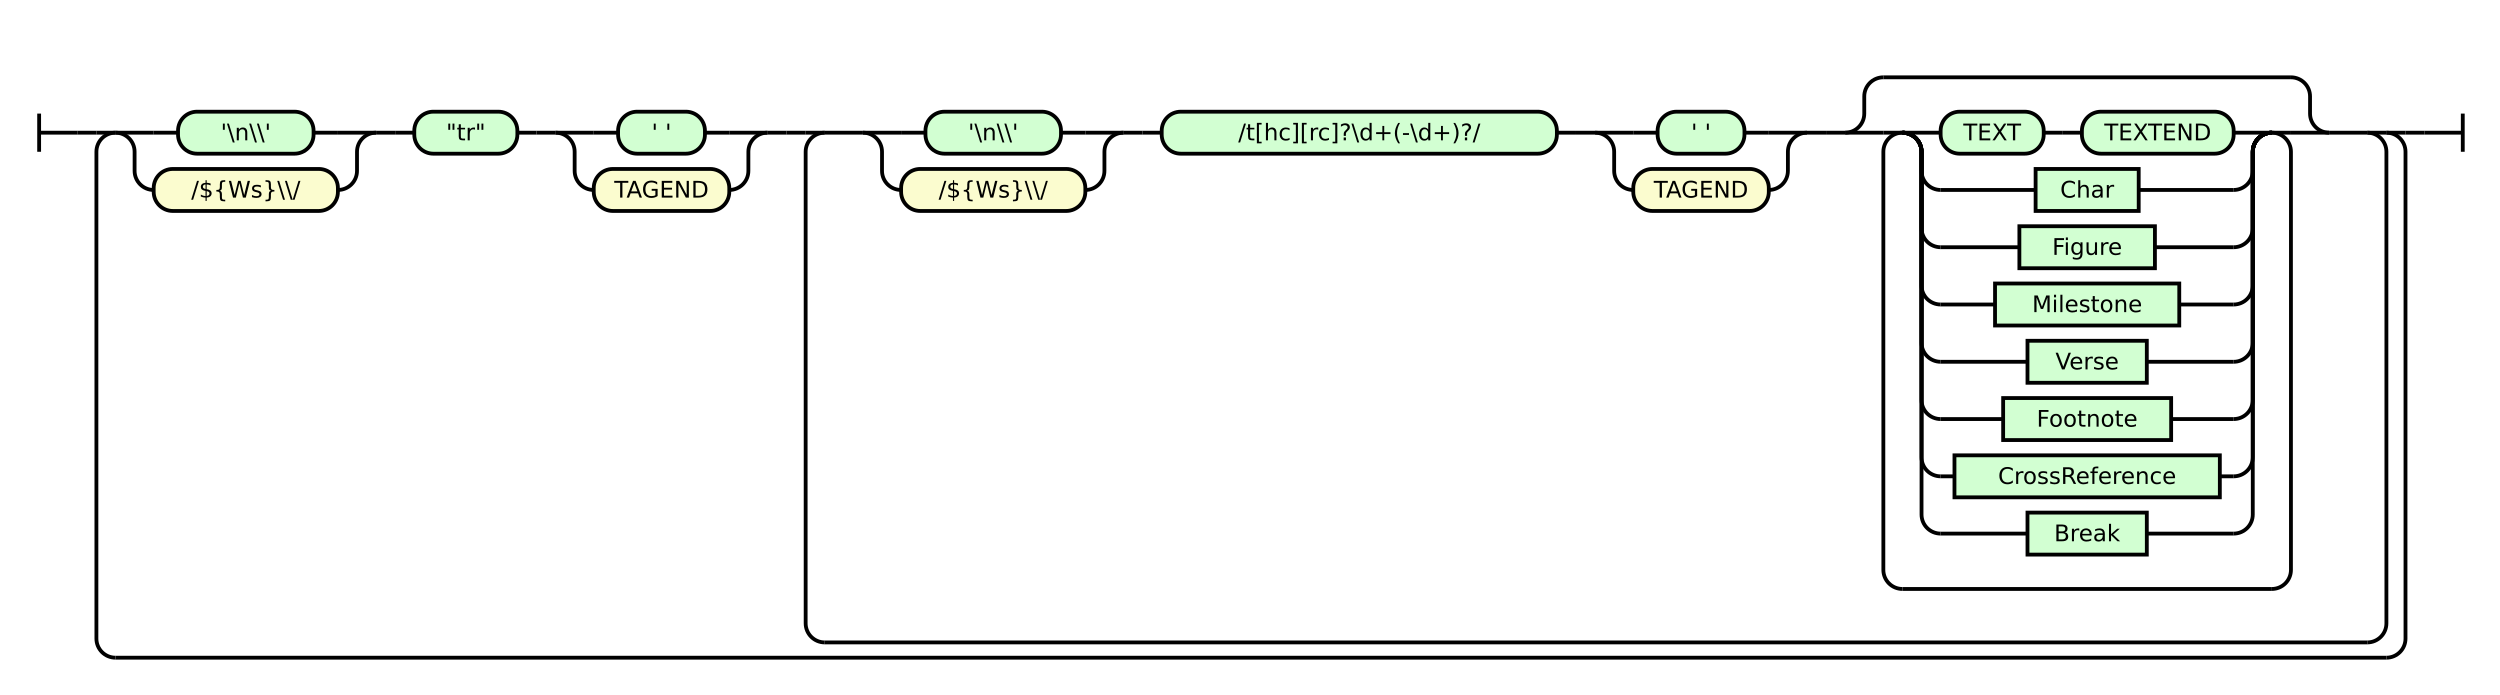
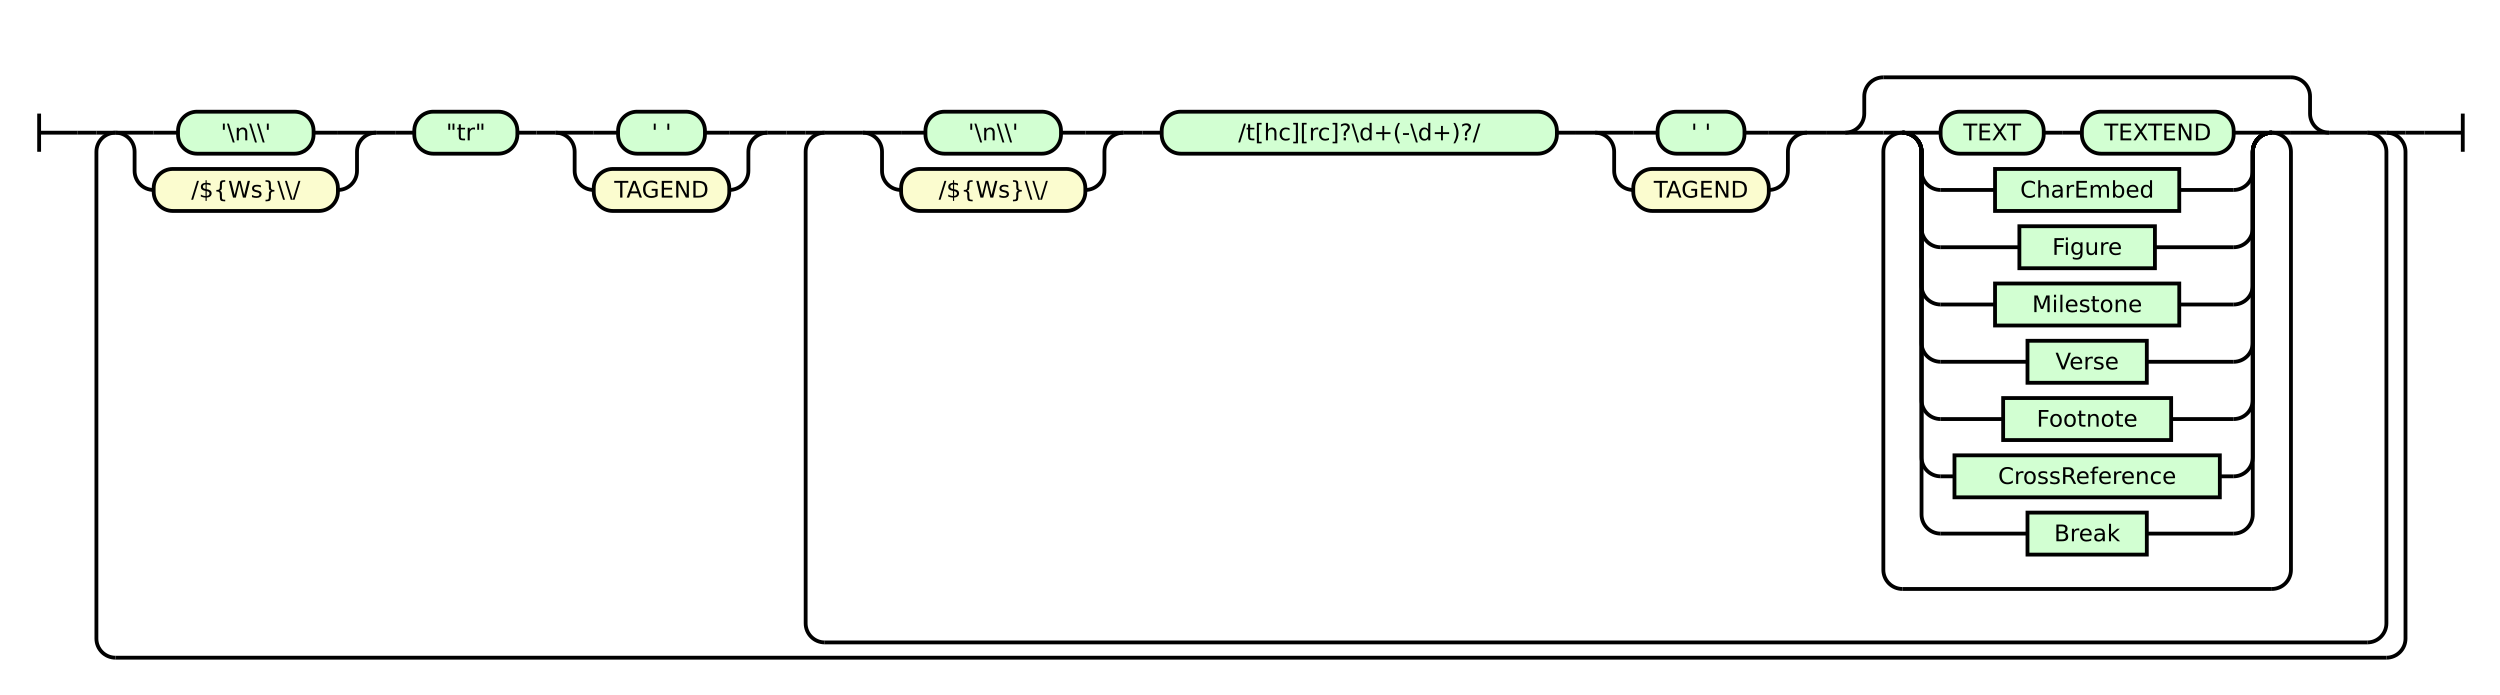
<svg xmlns="http://www.w3.org/2000/svg" class="railroad-diagram" height="364" viewBox="0 0 1309.5 364" width="1309.5">
  <g transform="translate(.5 .5)">
    <style>/*  */

    svg.railroad-diagram {
        background-color: hsl(30,20%,95%);
    }
    svg.railroad-diagram path {
        stroke-width: 2;
        stroke: black;
        fill: none;
    }
    svg.railroad-diagram text {
        font-size: 12px;
        text-anchor: middle;
        font-family: DejaVu Sans;
    }
    svg.railroad-diagram text.label {
        text-anchor:start;
    }
    svg.railroad-diagram text.comment {
        font-family: DejaVu Sans;
        font-size: 14px;
    }
    svg.railroad-diagram rect{
        stroke-width: 2;
        stroke: black;
        fill: rgb(210, 255, 210);
    }
    svg.railroad-diagram rect.group-box {
        stroke: gray;
        stroke-dasharray: 10 5;
        fill: none;
    }
    .terminal {
        font-family: DejaVu Sans;
    }
    svg.railroad-diagram g.altterminal rect {
        fill: rgb(251, 252, 207)
    }

/*  */
</style>
    <g>
      <path d="M 20 59 v 20 m 0 -10 h 20" />
    </g>
    <path d="M 40 69 h 10" />
    <g>
      <path d="M 50 69 h 0.0" />
      <path d="M 1259.5 69 h 0.0" />
      <g>
        <path d="M 50.0 69 h 0.0" />
        <path d="M 1259.5 69 h 0.0" />
        <path d="M 50.0 69 h 10" />
        <g>
          <path d="M 60.0 69 h 0.0" />
          <path d="M 1249.5 69 h 0.0" />
          <g>
            <path d="M 60.0 69 h 0.0" />
            <path d="M 196.5 69 h 0.0" />
            <path d="M 60.0 69 h 20" />
            <g class="terminal ">
              <path d="M 80.0 69 h 12.75" />
              <path d="M 163.75 69 h 12.75" />
              <rect height="22" rx="10" ry="10" width="71.0" x="92.75" y="58" />
              <text x="128.25" y="73">'\n\\'</text>
            </g>
            <path d="M 176.5 69 h 20" />
            <path d="M 60.0 69 a 10 10 0 0 1 10 10 v 10 a 10 10 0 0 0 10 10" />
            <g class="terminal altterminal">
              <path d="M 80.0 99 h 0.0" />
              <path d="M 176.5 99 h 0.0" />
              <rect height="22" rx="10" ry="10" width="96.5" x="80.0" y="88" />
              <text x="128.25" y="103">/${Ws}\\/</text>
            </g>
            <path d="M 176.5 99 a 10 10 0 0 0 10 -10 v -10 a 10 10 0 0 1 10 -10" />
          </g>
          <path d="M 196.5 69 h 10" />
          <path d="M 206.5 69 h 10" />
          <g class="terminal ">
            <path d="M 216.5 69 h 0.0" />
            <path d="M 270.5 69 h 0.0" />
            <rect height="22" rx="10" ry="10" width="54.0" x="216.5" y="58" />
            <text x="243.5" y="73">"tr"</text>
          </g>
          <path d="M 270.5 69 h 10" />
          <path d="M 280.5 69 h 10" />
          <g>
            <path d="M 290.5 69 h 0.0" />
            <path d="M 401.5 69 h 0.0" />
            <path d="M 290.5 69 h 20" />
            <g class="terminal ">
              <path d="M 310.5 69 h 12.75" />
              <path d="M 368.75 69 h 12.75" />
              <rect height="22" rx="10" ry="10" width="45.5" x="323.25" y="58" />
              <text x="346.0" y="73">' '</text>
            </g>
            <path d="M 381.5 69 h 20" />
            <path d="M 290.5 69 a 10 10 0 0 1 10 10 v 10 a 10 10 0 0 0 10 10" />
            <g class="terminal altterminal">
              <path d="M 310.5 99 h 0.0" />
              <path d="M 381.5 99 h 0.0" />
              <rect height="22" rx="10" ry="10" width="71.0" x="310.5" y="88" />
              <text x="346.0" y="103">TAGEND</text>
            </g>
            <path d="M 381.5 99 a 10 10 0 0 0 10 -10 v -10 a 10 10 0 0 1 10 -10" />
          </g>
          <path d="M 401.5 69 h 10" />
          <path d="M 411.5 69 h 10" />
          <g>
            <path d="M 421.5 69 h 0.0" />
            <path d="M 1249.5 69 h 0.0" />
            <path d="M 421.5 69 h 10" />
            <g>
              <path d="M 431.5 69 h 0.0" />
              <path d="M 1239.5 69 h 0.0" />
              <path d="M 431.5 69 h 20" />
              <g>
                <path d="M 451.5 69 h 0.0" />
                <path d="M 1219.5 69 h 0.0" />
                <g>
                  <path d="M 451.5 69 h 0.0" />
                  <path d="M 588.0 69 h 0.0" />
                  <path d="M 451.5 69 h 20" />
                  <g class="terminal ">
                    <path d="M 471.5 69 h 12.75" />
                    <path d="M 555.25 69 h 12.75" />
                    <rect height="22" rx="10" ry="10" width="71.0" x="484.25" y="58" />
                    <text x="519.75" y="73">'\n\\'</text>
                  </g>
                  <path d="M 568.0 69 h 20" />
                  <path d="M 451.5 69 a 10 10 0 0 1 10 10 v 10 a 10 10 0 0 0 10 10" />
                  <g class="terminal altterminal">
                    <path d="M 471.5 99 h 0.0" />
                    <path d="M 568.0 99 h 0.0" />
                    <rect height="22" rx="10" ry="10" width="96.5" x="471.5" y="88" />
                    <text x="519.75" y="103">/${Ws}\\/</text>
                  </g>
                  <path d="M 568.0 99 a 10 10 0 0 0 10 -10 v -10 a 10 10 0 0 1 10 -10" />
                </g>
                <path d="M 588.0 69 h 10" />
                <path d="M 598.0 69 h 10" />
                <g class="terminal ">
                  <path d="M 608.0 69 h 0.0" />
                  <path d="M 815.0 69 h 0.0" />
                  <rect height="22" rx="10" ry="10" width="207.0" x="608.0" y="58" />
                  <text x="711.5" y="73">/t[hc][rc]?\d+(-\d+)?/</text>
                </g>
                <path d="M 815.0 69 h 10" />
                <path d="M 825.0 69 h 10" />
                <g>
                  <path d="M 835.0 69 h 0.0" />
                  <path d="M 946.0 69 h 0.0" />
                  <path d="M 835.0 69 h 20" />
                  <g class="terminal ">
                    <path d="M 855.0 69 h 12.75" />
                    <path d="M 913.25 69 h 12.75" />
                    <rect height="22" rx="10" ry="10" width="45.5" x="867.75" y="58" />
                    <text x="890.5" y="73">' '</text>
                  </g>
                  <path d="M 926.0 69 h 20" />
                  <path d="M 835.0 69 a 10 10 0 0 1 10 10 v 10 a 10 10 0 0 0 10 10" />
                  <g class="terminal altterminal">
                    <path d="M 855.0 99 h 0.0" />
                    <path d="M 926.0 99 h 0.0" />
                    <rect height="22" rx="10" ry="10" width="71.0" x="855.0" y="88" />
                    <text x="890.5" y="103">TAGEND</text>
                  </g>
                  <path d="M 926.0 99 a 10 10 0 0 0 10 -10 v -10 a 10 10 0 0 1 10 -10" />
                </g>
                <path d="M 946.0 69 h 10" />
                <path d="M 956.0 69 h 10" />
                <g>
                  <path d="M 966.0 69 h 0.0" />
                  <path d="M 1219.5 69 h 0.0" />
                  <path d="M 966.0 69 a 10 10 0 0 0 10 -10 v -9 a 10 10 0 0 1 10 -10" />
                  <g>
                    <path d="M 986.0 40 h 213.5" />
                  </g>
                  <path d="M 1199.5 40 a 10 10 0 0 1 10 10 v 9 a 10 10 0 0 0 10 10" />
                  <path d="M 966.0 69 h 20" />
                  <g>
                    <path d="M 986.0 69 h 0.0" />
                    <path d="M 1199.5 69 h 0.0" />
                    <path d="M 986.0 69 h 10" />
                    <g>
                      <path d="M 996.0 69 h 0.0" />
                      <path d="M 1189.5 69 h 0.0" />
                      <path d="M 996.0 69 h 20" />
                      <g>
                        <path d="M 1016.0 69 h 0.0" />
                        <path d="M 1169.5 69 h 0.0" />
                        <g class="terminal ">
                          <path d="M 1016.0 69 h 0.0" />
                          <path d="M 1070.0 69 h 0.0" />
                          <rect height="22" rx="10" ry="10" width="54.0" x="1016.0" y="58" />
                          <text x="1043.0" y="73">TEXT</text>
                        </g>
                        <path d="M 1070.0 69 h 10" />
                        <path d="M 1080.0 69 h 10" />
                        <g class="terminal ">
                          <path d="M 1090.0 69 h 0.0" />
                          <path d="M 1169.5 69 h 0.0" />
                          <rect height="22" rx="10" ry="10" width="79.5" x="1090.0" y="58" />
                          <text x="1129.75" y="73">TEXTEND</text>
                        </g>
                      </g>
                      <path d="M 1169.5 69 h 20" />
                      <path d="M 996.0 69 a 10 10 0 0 1 10 10 v 10 a 10 10 0 0 0 10 10" />
                      <g class="non-terminal ">
-                         <path d="M 1016.0 99 h 49.75" />
-                         <path d="M 1119.75 99 h 49.75" />
-                         <rect height="22" width="54.0" x="1065.75" y="88" />
-                         <text x="1092.75" y="103">Char</text>
+                         <path d="M 1016.0 99 h 28.5" />
+                         <path d="M 1141.0 99 h 28.5" />
+                         <rect height="22" width="96.5" x="1044.5" y="88" />
+                         <text x="1092.75" y="103">CharEmbed</text>
                      </g>
                      <path d="M 1169.5 99 a 10 10 0 0 0 10 -10 v -10 a 10 10 0 0 1 10 -10" />
                      <path d="M 996.0 69 a 10 10 0 0 1 10 10 v 40 a 10 10 0 0 0 10 10" />
                      <g class="non-terminal ">
                        <path d="M 1016.0 129 h 41.25" />
                        <path d="M 1128.25 129 h 41.25" />
                        <rect height="22" width="71.0" x="1057.25" y="118" />
                        <text x="1092.75" y="133">Figure</text>
                      </g>
                      <path d="M 1169.5 129 a 10 10 0 0 0 10 -10 v -40 a 10 10 0 0 1 10 -10" />
                      <path d="M 996.0 69 a 10 10 0 0 1 10 10 v 70 a 10 10 0 0 0 10 10" />
                      <g class="non-terminal ">
                        <path d="M 1016.0 159 h 28.5" />
                        <path d="M 1141.0 159 h 28.5" />
                        <rect height="22" width="96.5" x="1044.5" y="148" />
                        <text x="1092.75" y="163">Milestone</text>
                      </g>
                      <path d="M 1169.5 159 a 10 10 0 0 0 10 -10 v -70 a 10 10 0 0 1 10 -10" />
                      <path d="M 996.0 69 a 10 10 0 0 1 10 10 v 100 a 10 10 0 0 0 10 10" />
                      <g class="non-terminal ">
                        <path d="M 1016.0 189 h 45.5" />
                        <path d="M 1124.0 189 h 45.5" />
                        <rect height="22" width="62.5" x="1061.5" y="178" />
                        <text x="1092.75" y="193">Verse</text>
                      </g>
                      <path d="M 1169.5 189 a 10 10 0 0 0 10 -10 v -100 a 10 10 0 0 1 10 -10" />
                      <path d="M 996.0 69 a 10 10 0 0 1 10 10 v 130 a 10 10 0 0 0 10 10" />
                      <g class="non-terminal ">
                        <path d="M 1016.0 219 h 32.75" />
                        <path d="M 1136.75 219 h 32.75" />
                        <rect height="22" width="88.0" x="1048.75" y="208" />
                        <text x="1092.75" y="223">Footnote</text>
                      </g>
                      <path d="M 1169.5 219 a 10 10 0 0 0 10 -10 v -130 a 10 10 0 0 1 10 -10" />
                      <path d="M 996.0 69 a 10 10 0 0 1 10 10 v 160 a 10 10 0 0 0 10 10" />
                      <g class="non-terminal ">
                        <path d="M 1016.0 249 h 7.25" />
                        <path d="M 1162.25 249 h 7.25" />
                        <rect height="22" width="139.0" x="1023.25" y="238" />
                        <text x="1092.75" y="253">CrossReference</text>
                      </g>
                      <path d="M 1169.5 249 a 10 10 0 0 0 10 -10 v -160 a 10 10 0 0 1 10 -10" />
                      <path d="M 996.0 69 a 10 10 0 0 1 10 10 v 190 a 10 10 0 0 0 10 10" />
                      <g class="non-terminal ">
                        <path d="M 1016.0 279 h 45.5" />
                        <path d="M 1124.0 279 h 45.5" />
                        <rect height="22" width="62.5" x="1061.5" y="268" />
                        <text x="1092.75" y="283">Break</text>
                      </g>
                      <path d="M 1169.5 279 a 10 10 0 0 0 10 -10 v -190 a 10 10 0 0 1 10 -10" />
                    </g>
                    <path d="M 1189.5 69 h 10" />
                    <path d="M 996.0 69 a 10 10 0 0 0 -10 10 v 219 a 10 10 0 0 0 10 10" />
                    <g>
                      <path d="M 996.0 308 h 193.5" />
                    </g>
                    <path d="M 1189.5 308 a 10 10 0 0 0 10 -10 v -219 a 10 10 0 0 0 -10 -10" />
                  </g>
                  <path d="M 1199.5 69 h 20" />
                </g>
              </g>
              <path d="M 1219.5 69 h 20" />
            </g>
            <path d="M 1239.5 69 h 10" />
            <path d="M 431.5 69 a 10 10 0 0 0 -10 10 v 247 a 10 10 0 0 0 10 10" />
            <g>
              <path d="M 431.5 336 h 808.0" />
            </g>
            <path d="M 1239.5 336 a 10 10 0 0 0 10 -10 v -247 a 10 10 0 0 0 -10 -10" />
          </g>
        </g>
        <path d="M 1249.5 69 h 10" />
        <path d="M 60.0 69 a 10 10 0 0 0 -10 10 v 255 a 10 10 0 0 0 10 10" />
        <g>
          <path d="M 60.0 344 h 1189.5" />
        </g>
        <path d="M 1249.5 344 a 10 10 0 0 0 10 -10 v -255 a 10 10 0 0 0 -10 -10" />
      </g>
    </g>
    <path d="M 1259.5 69 h 10" />
    <path d="M 1269.5 69 h 20 m 0 -10 v 20" />
  </g>
</svg>
